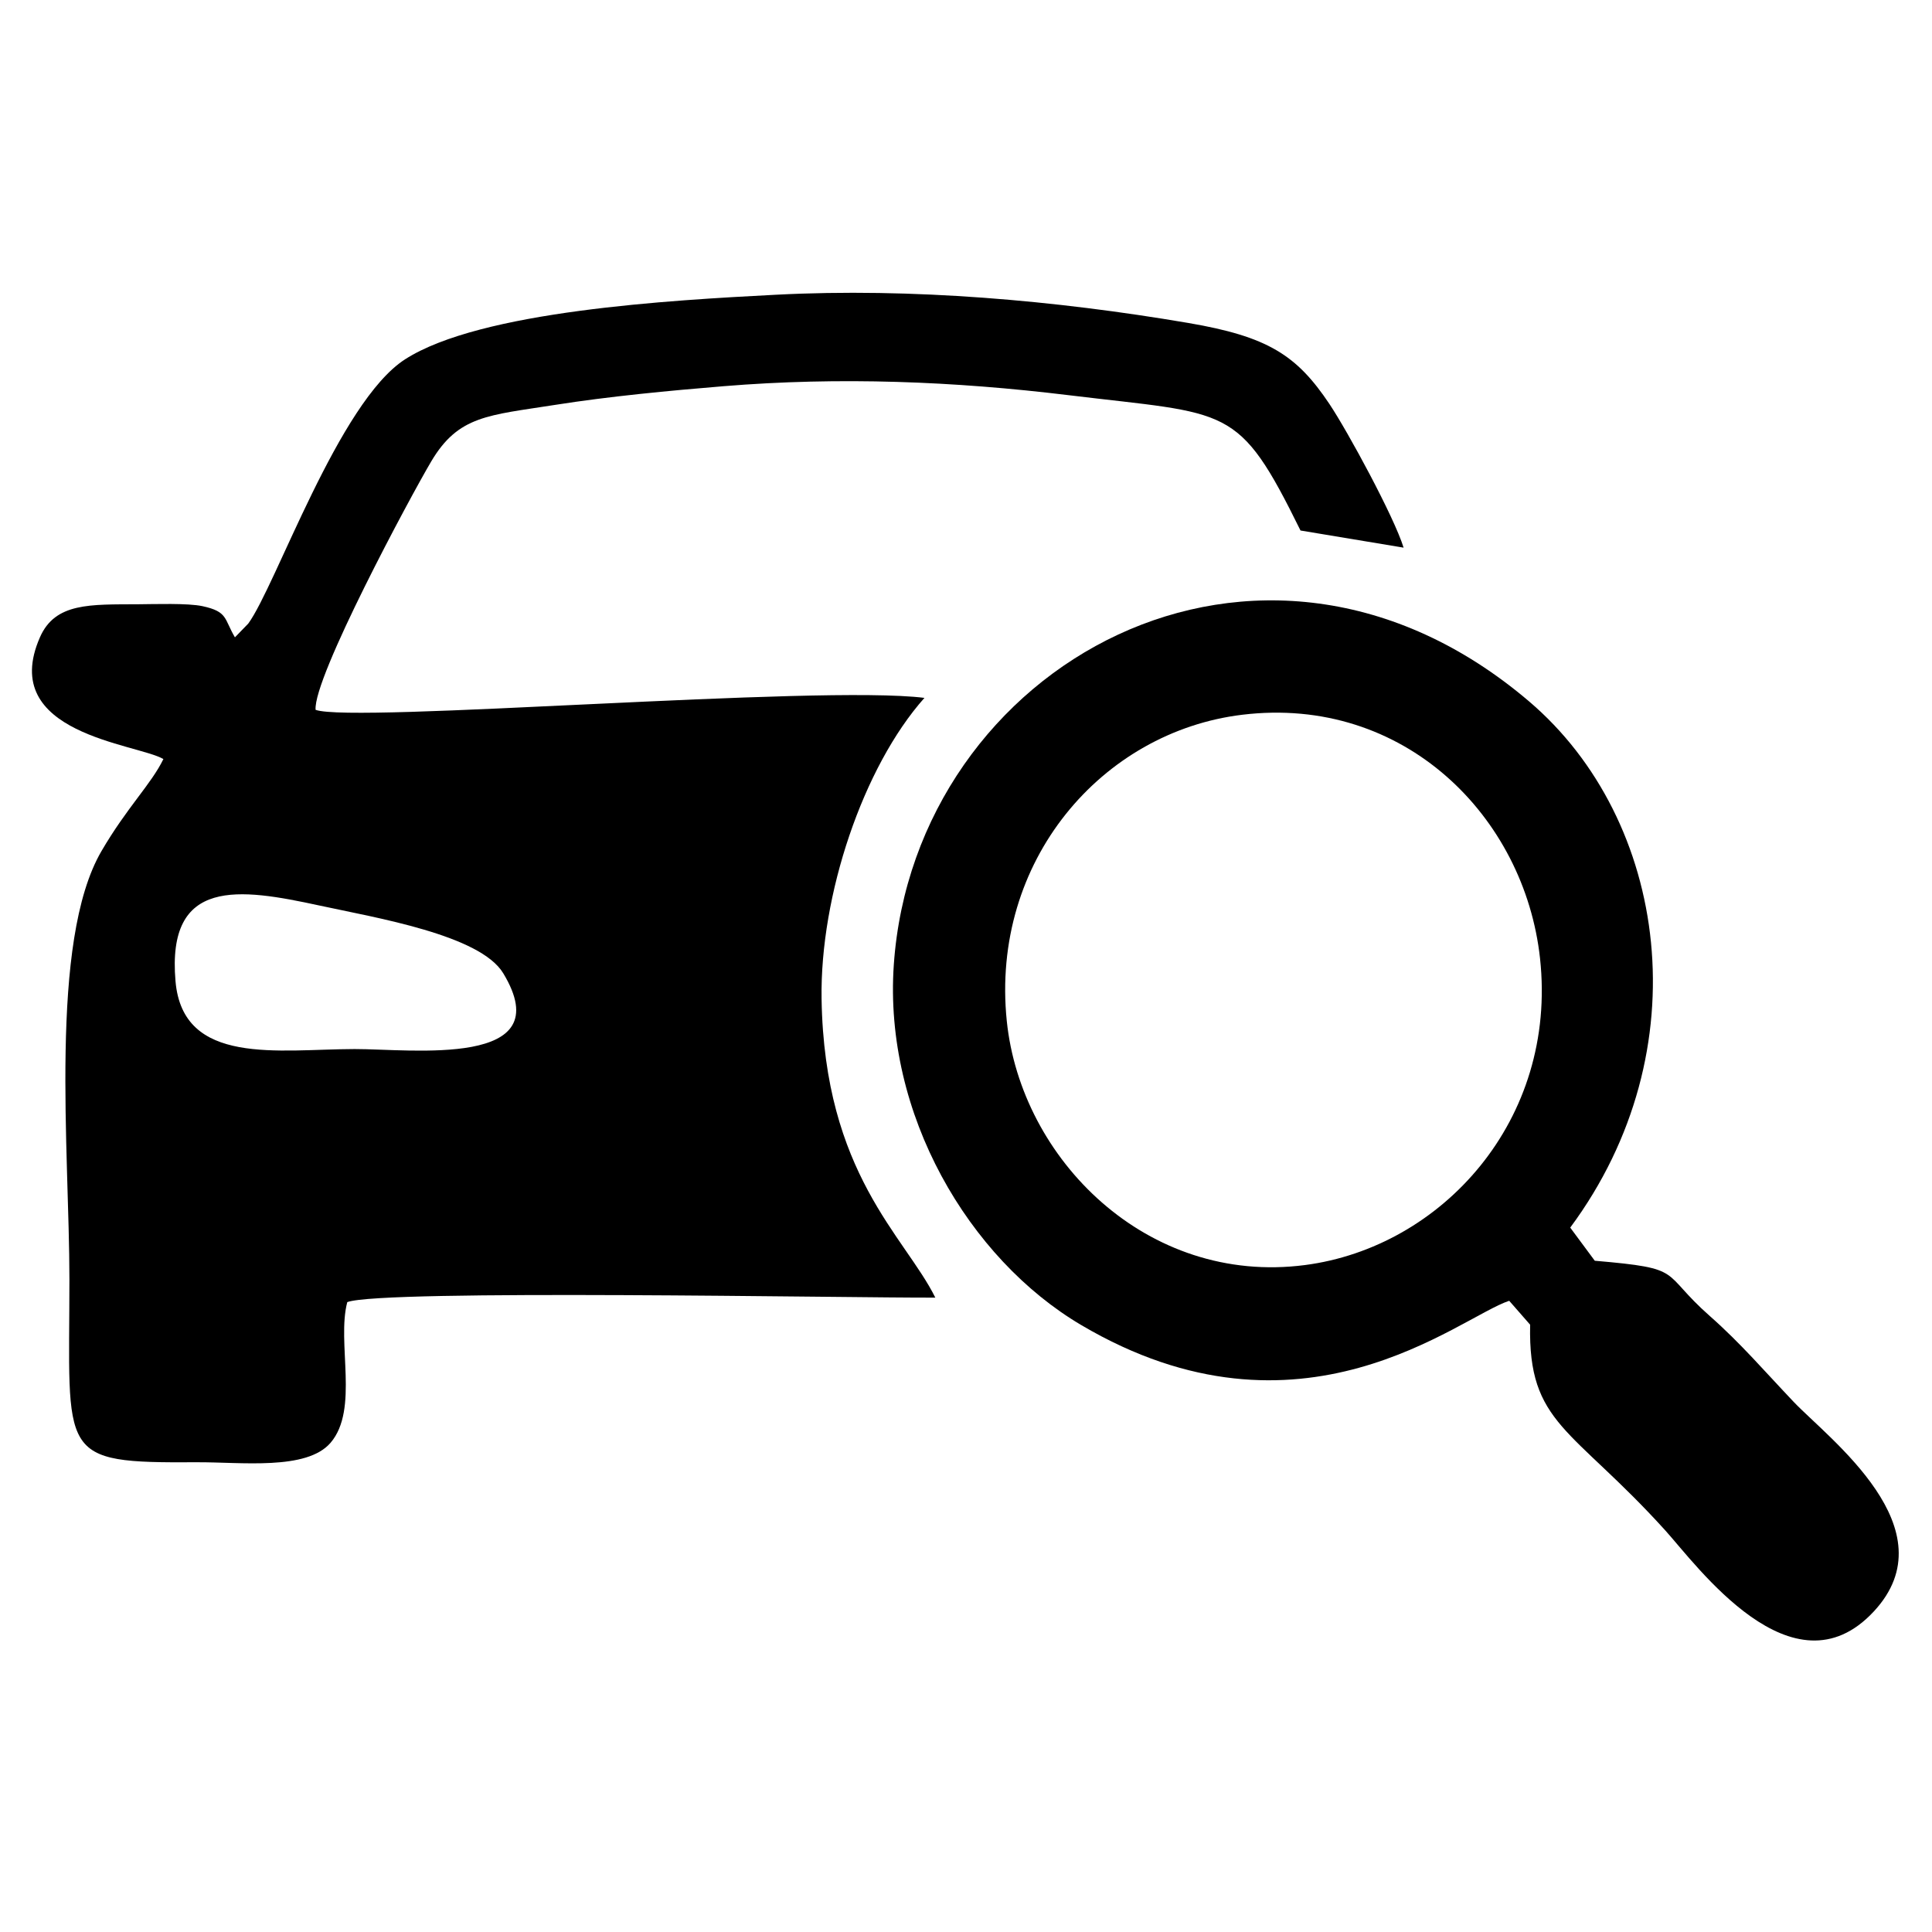
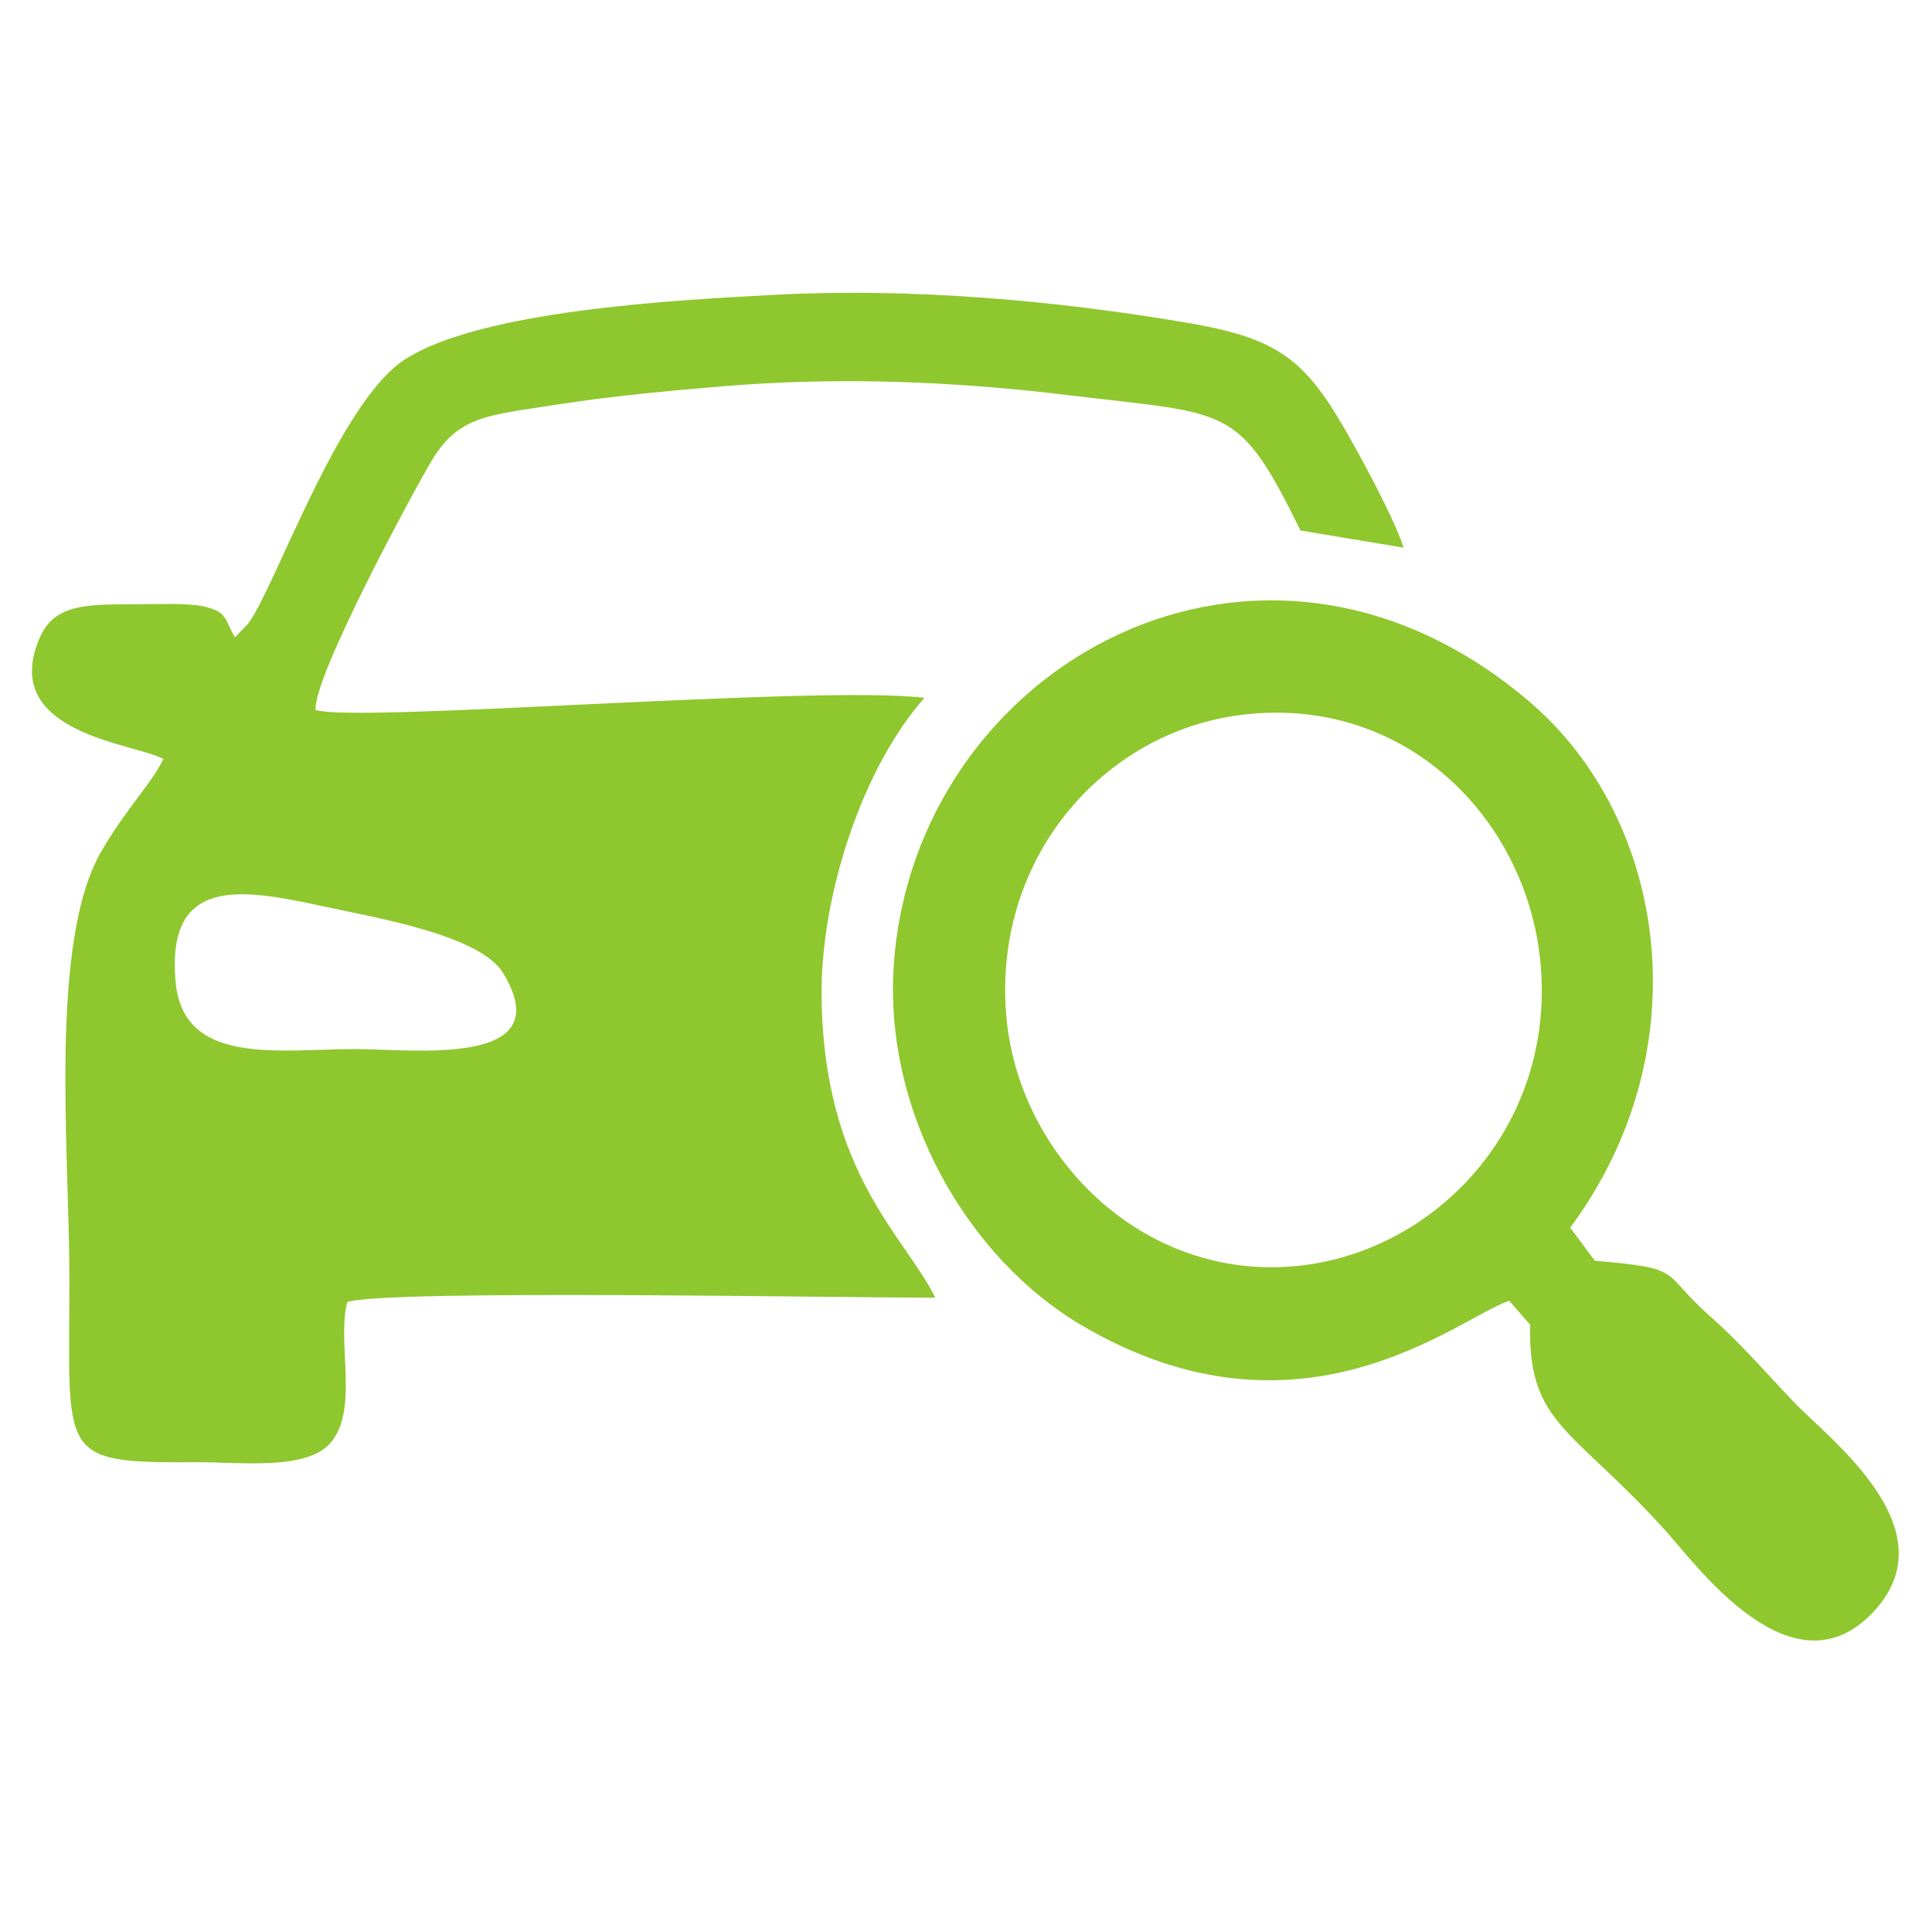
- <svg xmlns="http://www.w3.org/2000/svg" viewBox="0 0 21000 21000" fill="currentColor" fill-rule="evenodd" clip-rule="evenodd">
+ <svg xmlns="http://www.w3.org/2000/svg" viewBox="0 0 21000 21000" fill="#8fc72e" fill-rule="evenodd" clip-rule="evenodd">
  <path d="M1907.74 10666.08c-98.58,-1133.73 698.74,-1010.91 1561.22,-824.11 622.16,134.76 1749.21,320.35 2000.86,736.65 626.07,1035.68 -997.54,822.91 -1615.8,824.19 -827.04,1.73 -1865.95,187.54 -1946.28,-736.73zm645.81 -3738.59c-119.68,-202.78 -75.38,-278.68 -352.79,-338.75 -159.31,-34.46 -521.71,-21.77 -698.74,-20.64 -520.13,3.08 -901.74,-19.82 -1067.66,358.41 -462.02,1053.1 1053.7,1154.98 1341.69,1324.13 -130.48,269.9 -394.08,522.46 -672.53,999.42 -575.62,985.98 -348.74,3263.58 -349.04,4657.83 -0.37,1930.6 -141.29,1995.46 1383.29,1986.15 481.47,-2.92 1194.92,92.2 1455.36,-211.71 312.02,-364.12 64.57,-1088.99 181.69,-1529.01 377.48,-141.52 5495.08,-44.22 6391.65,-48.73 -330.26,-666.75 -1206.48,-1346.65 -1236.29,-3247.29 -17.64,-1124.8 450.61,-2520.92 1118.12,-3271.61 -1145.15,-144.68 -6215.37,278.23 -6617.93,129.88 -27.78,-348.81 1032.07,-2320.77 1256.7,-2699.83 296.48,-500.31 618.56,-500.01 1350.48,-615.41 581.62,-91.66 1236.67,-154.05 1826.32,-202.4 1263.09,-103.68 2506.21,-53.98 3752.18,97.6 1755.14,213.67 1839.53,89.56 2519.8,1470.82l1120.74 186.34c-104.43,-337.92 -609.02,-1266.24 -806.1,-1561.14 -355.56,-531.77 -668.48,-733.72 -1537.87,-881.7 -1434.26,-244.07 -2998.71,-383.27 -4482.52,-305.94 -1134.11,59.09 -3205.63,173.88 -4027.27,701.74 -720.81,463.08 -1405.06,2465 -1704.39,2872.51l-144.89 149.33z" />
  <path d="M13502.65 7769.02c1761.07,-213.59 3069.28,1110.01 3236.78,2648.03 191.45,1757.7 -1067.14,3140.23 -2555.53,3333.63 -1717.46,223.13 -3086.63,-1152.65 -3240.69,-2653.66 -178.46,-1738.7 1033.58,-3143.01 2559.44,-3328zm2901.71 6369.96l227.56 259.99c-23.95,1085.23 453.09,1114.59 1468.12,2235.03 341.68,377.11 1385.77,1829.24 2266.64,882.68 836.43,-898.67 -490.62,-1879.55 -870.59,-2279.33 -312.31,-328.54 -575.91,-637.25 -909.7,-931.4 -552.19,-486.57 -259.54,-516.83 -1251.9,-602.27l-266.75 -360.14c1427.51,-1925.49 1062.18,-4433.8 -446.63,-5719.11 -2929.57,-2495.55 -6681,-396.78 -6905.85,2862.37 -111.87,1622.18 815.33,3194.28 2035.48,3914.95 2391.86,1412.71 4105.64,-82.36 4653.62,-262.77z" />
</svg>
